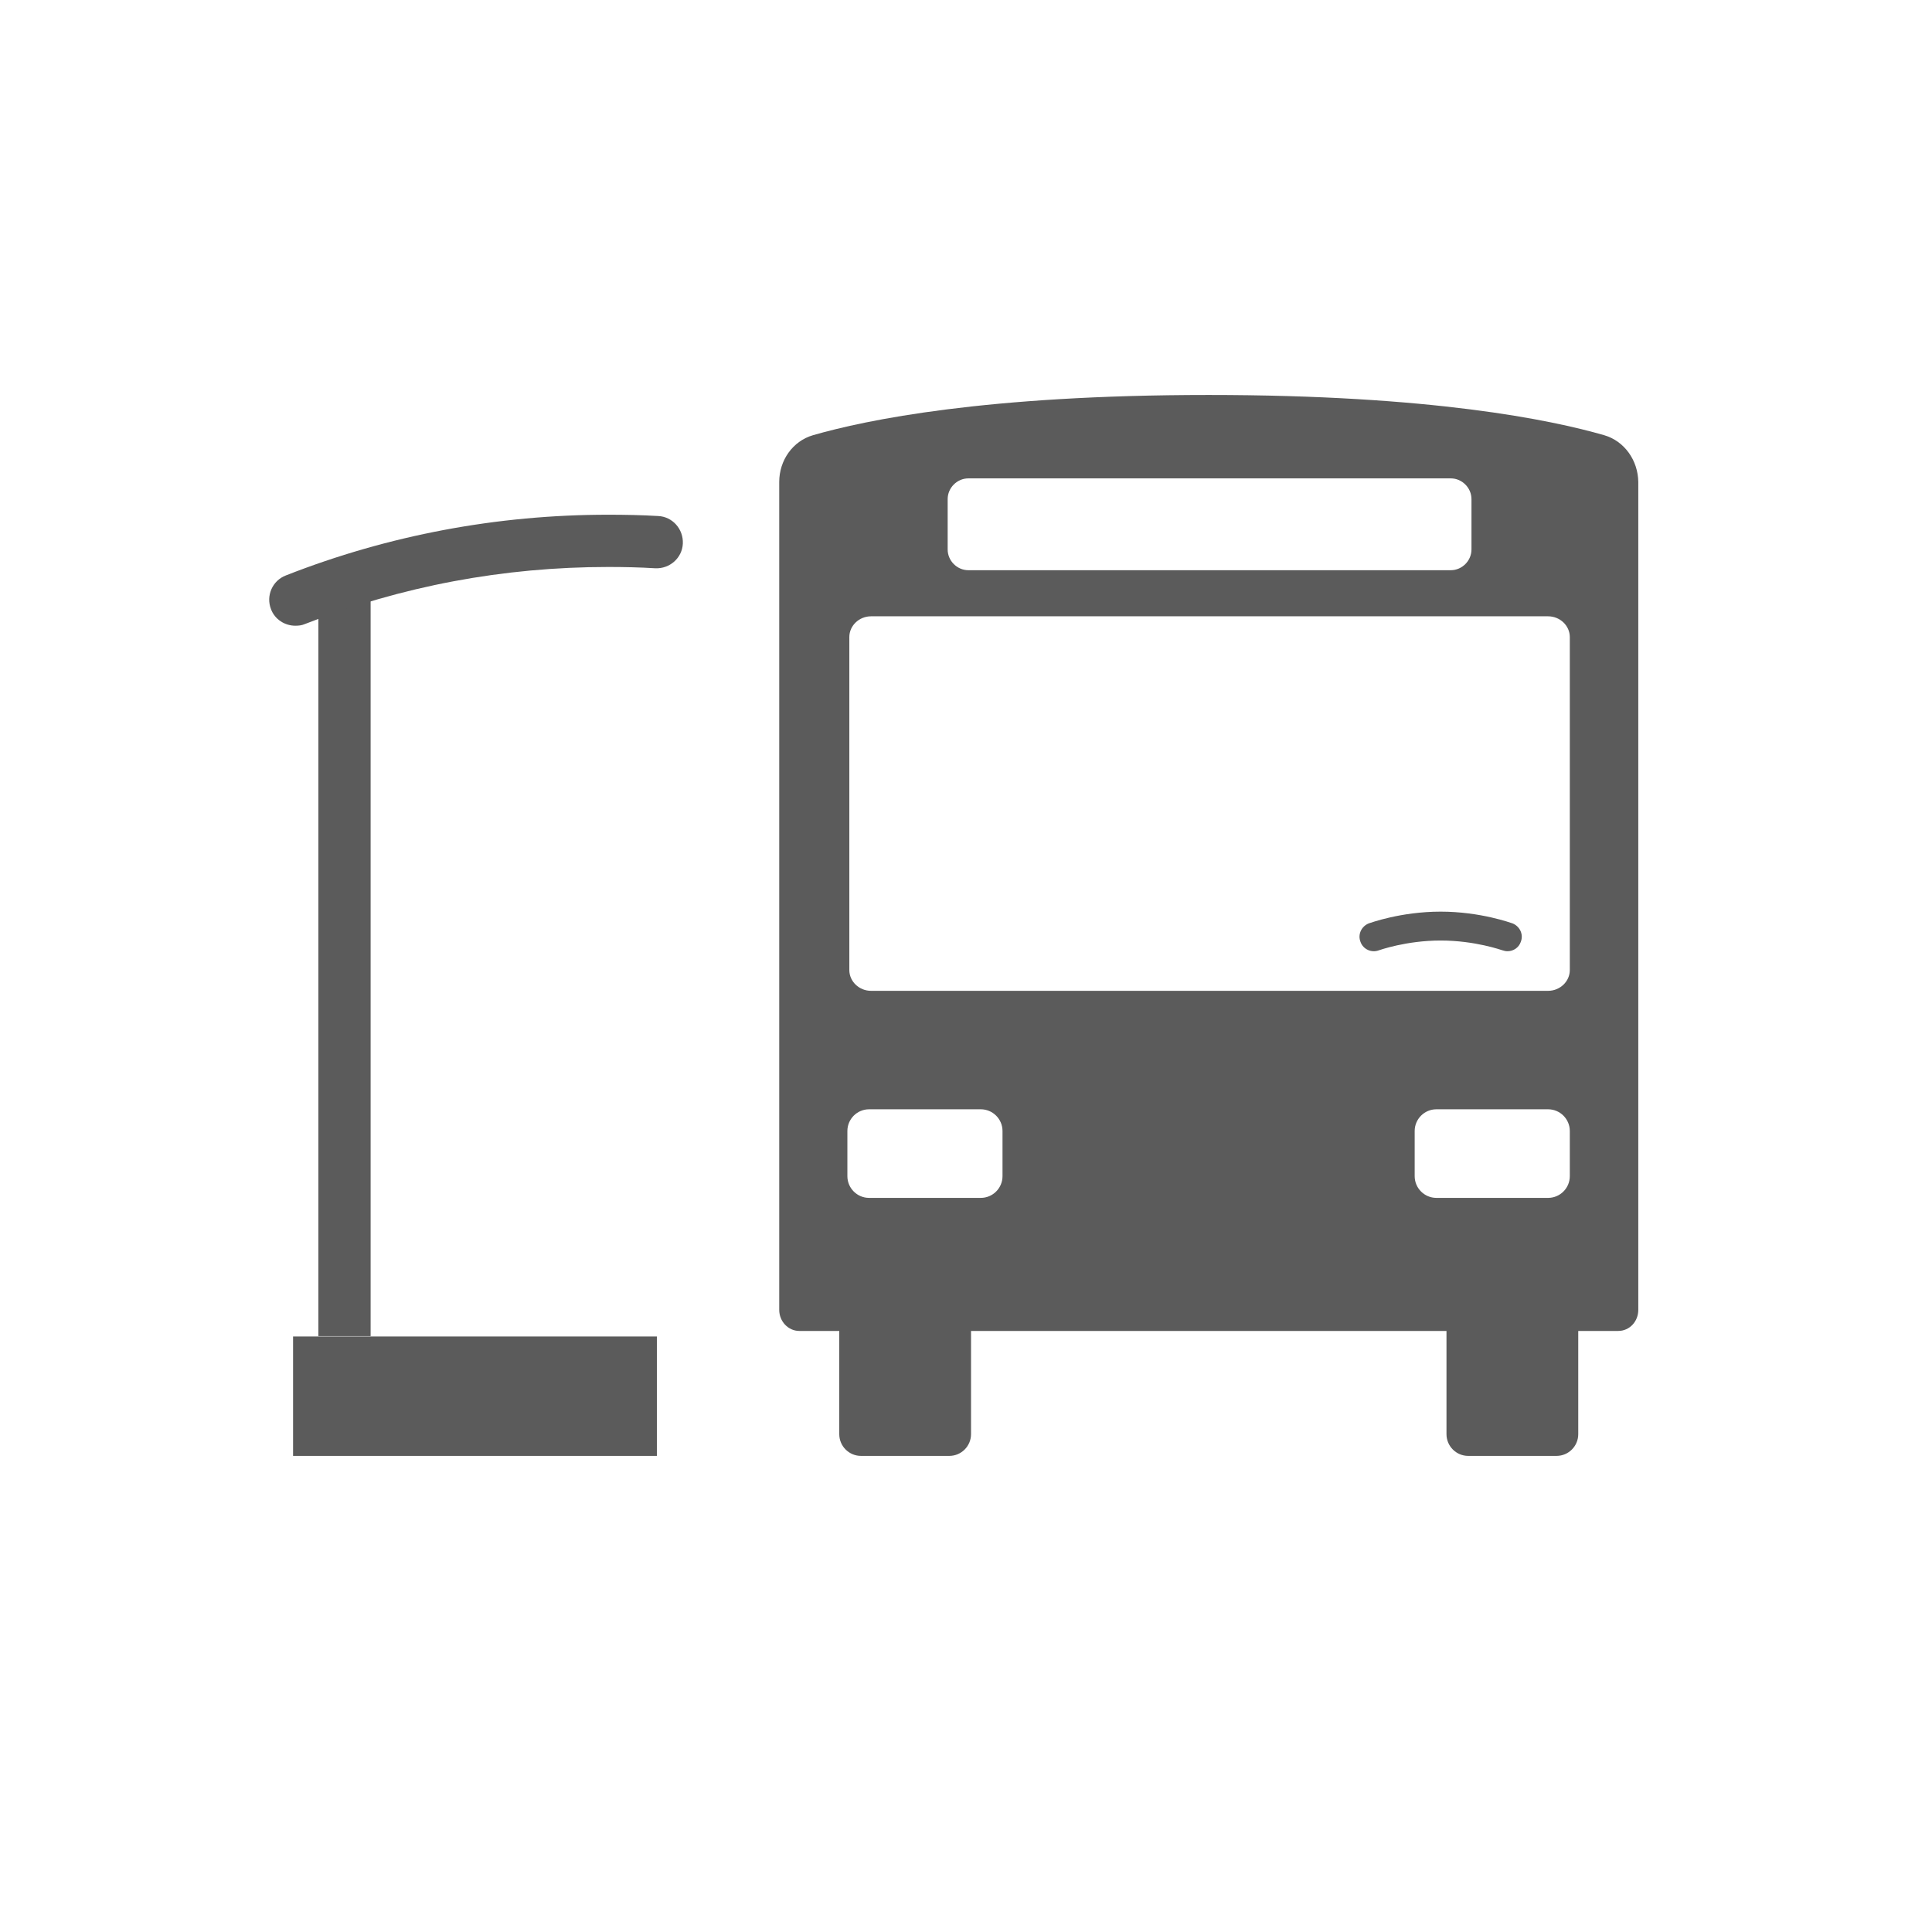
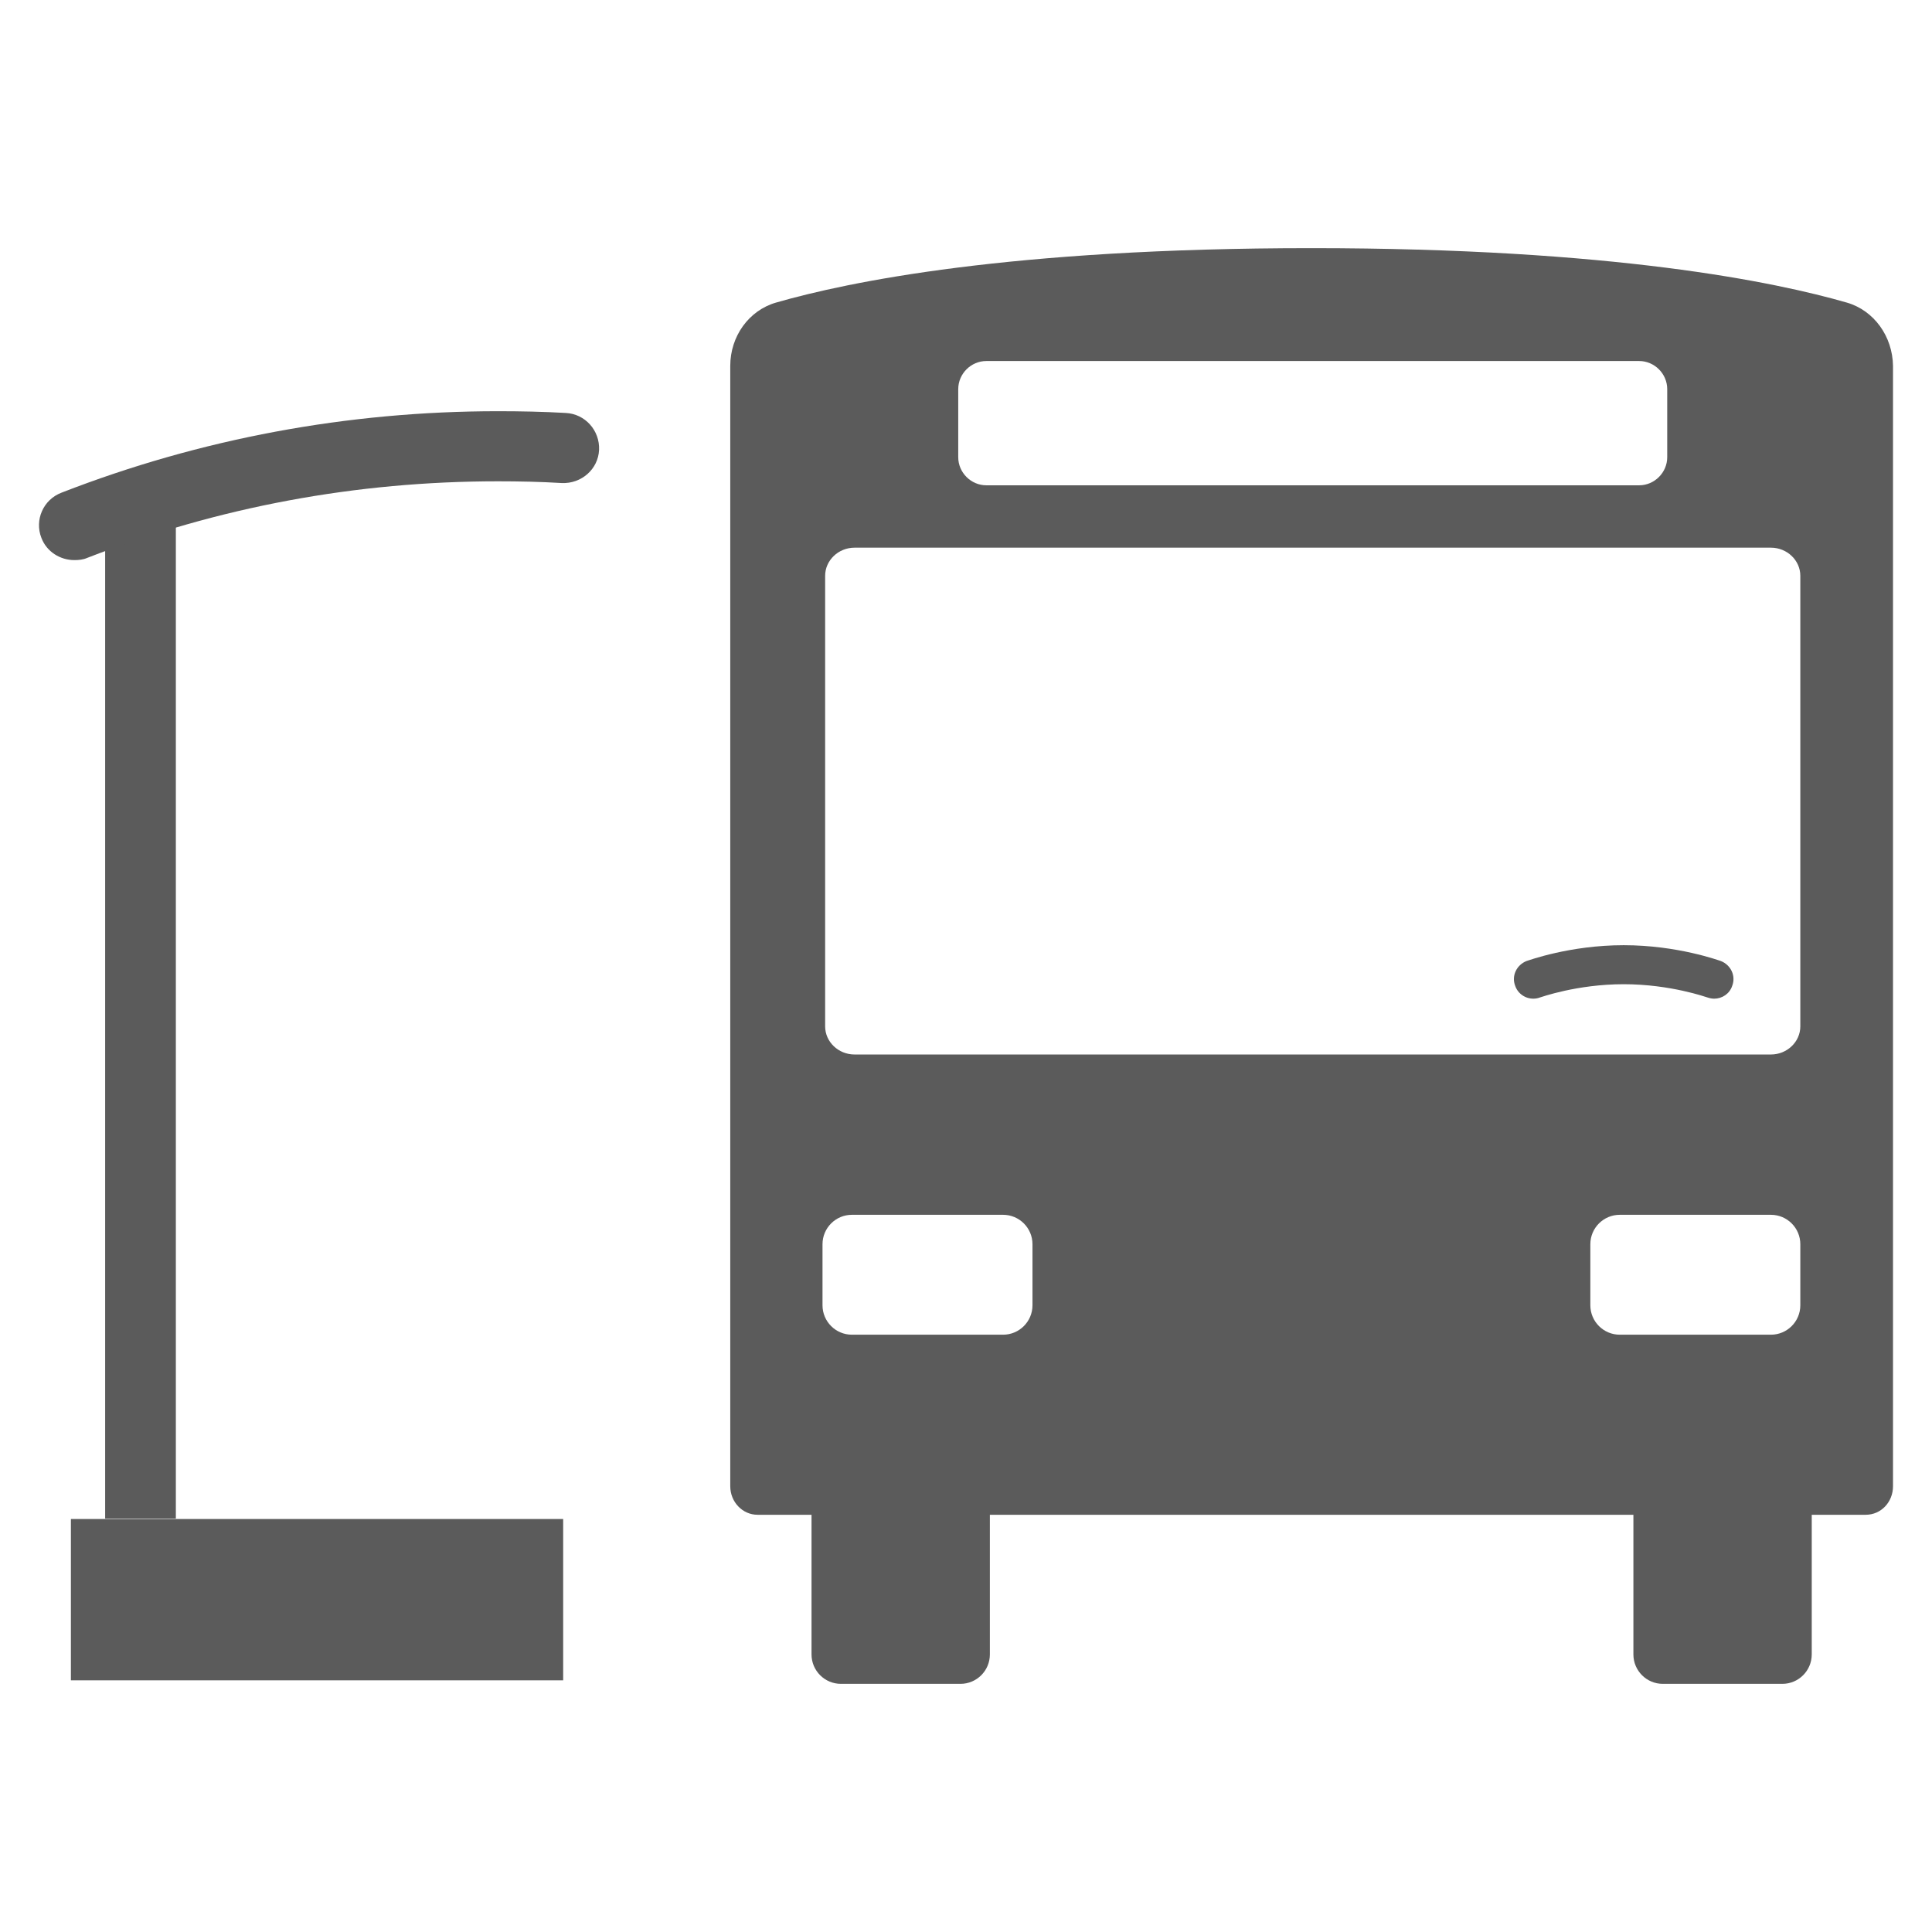
- <svg xmlns="http://www.w3.org/2000/svg" viewBox="0 0 595.3 595.3">
-   <path fill="#5B5B5B" d="M494.3 134.1c-16.3-4.7-53.2-12.4-121.9-12.4s-105.6 7.7-121.9 12.4c-6.2 1.8-10.4 7.7-10.4 14.4v255.1c0 3.6 2.8 6.5 6.2 6.5h12.3v31.8c0 3.7 3 6.7 6.7 6.7h27.2c3.7 0 6.7-3 6.7-6.7v-31.8h146.5v31.8c0 3.7 3 6.7 6.7 6.7h27.2c3.7 0 6.7-3 6.7-6.7v-31.8h12.3c3.5 0 6.2-2.9 6.2-6.5V148.5c-.1-6.7-4.3-12.6-10.5-14.4zM292 153.8c0-3.5 2.9-6.4 6.4-6.4H447c3.5 0 6.4 2.9 6.4 6.4v15.5c0 3.5-2.9 6.4-6.4 6.4H298.4c-3.5 0-6.4-2.9-6.4-6.4v-15.5zm16.9 208.6c0 3.7-3 6.7-6.7 6.7h-34.4c-3.7 0-6.7-3-6.7-6.7v-13.9c0-3.7 3-6.7 6.7-6.7h34.4c3.7 0 6.7 3 6.7 6.7v13.9zm174.8 0c0 3.7-3 6.7-6.7 6.7h-34.4c-3.7 0-6.7-3-6.7-6.7v-13.9c0-3.7 3-6.7 6.7-6.7H477c3.7 0 6.7 3 6.7 6.7v13.9zm0-63.5c0 3.5-3 6.4-6.7 6.4H268.4c-3.7 0-6.7-2.9-6.7-6.4V196.3c0-3.5 3-6.4 6.7-6.4H477c3.7 0 6.7 2.9 6.7 6.4v102.6z" />
-   <path fill="#5B5B5B" d="M464.5 293.1c-.5 0-1-.1-1.6-.3-.1 0-8.3-3-19-3s-18.9 3-19 3c-2.3.9-4.9-.3-5.7-2.6-.9-2.3.3-4.8 2.6-5.7.4-.1 9.8-3.6 22.1-3.6s21.7 3.5 22.1 3.6c2.3.9 3.5 3.4 2.6 5.7-.6 1.8-2.3 2.9-4.1 2.9zM90.3 411.8h112.1v36.8H90.3zM98.1 179.3h16.1v232.4H98.1z" />
-   <g>
-     <path fill="#5B5B5B" d="M91 192.8c-3.2 0-6.3-1.9-7.5-5.1-1.6-4.1.4-8.8 4.6-10.4 31.6-12.4 65.1-18.7 99.3-18.7 5.1 0 10.3.1 15.4.4 4.4.2 7.8 4 7.6 8.5-.2 4.4-4 7.8-8.5 7.6-4.8-.3-9.7-.4-14.5-.4-32.3 0-63.7 5.9-93.5 17.6-.9.4-1.9.5-2.9.5z" />
+ <svg xmlns="http://www.w3.org/2000/svg" width="545px" height="545px" viewBox="0 0 545 545" version="1.1">
+   <defs />
+   <g id="GCBA-compromisos-icons-06" stroke="none" stroke-width="1" fill="none" fill-rule="evenodd">
+     <g transform="translate(11, 70)" fill="#5B5B5B" fill-rule="nonzero" id="Shape">
+       <path d="M509.989,15.362 C489.791,9.54 444.067,0 358.938,0 C273.809,0 228.085,9.54 207.887,15.362 C200.204,17.593 195,24.902 195,33.203 L195,349.249 C195,353.709 198.47,357.302 202.683,357.302 L217.924,357.302 L217.924,396.699 C217.924,401.283 221.641,405 226.226,405 L259.931,405 C264.516,405 268.233,401.283 268.233,396.699 L268.233,357.302 L449.767,357.302 L449.767,396.699 C449.767,401.283 453.484,405 458.069,405 L491.774,405 C496.359,405 500.076,401.283 500.076,396.699 L500.076,357.302 L515.317,357.302 C519.654,357.302 523,353.709 523,349.249 L523,33.203 C522.876,24.902 517.672,17.593 509.989,15.362 Z M259.311,39.769 C259.311,35.433 262.905,31.84 267.242,31.84 L451.378,31.84 C455.715,31.84 459.308,35.433 459.308,39.769 L459.308,58.972 C459.308,63.308 455.715,66.901 451.378,66.901 L267.242,66.901 C262.905,66.901 259.311,63.308 259.311,58.972 L259.311,39.769 Z M280.253,298.206 C280.253,302.79 276.535,306.507 271.951,306.507 L229.324,306.507 C224.739,306.507 221.022,302.79 221.022,298.206 L221.022,280.985 C221.022,276.401 224.739,272.684 229.324,272.684 L271.951,272.684 C276.535,272.684 280.253,276.401 280.253,280.985 L280.253,298.206 Z M496.854,298.206 C496.854,302.79 493.137,306.507 488.552,306.507 L445.926,306.507 C441.341,306.507 437.623,302.79 437.623,298.206 L437.623,280.985 C437.623,276.401 441.341,272.684 445.926,272.684 L488.552,272.684 C493.137,272.684 496.854,276.401 496.854,280.985 L496.854,298.206 Z M496.854,219.535 C496.854,223.871 493.137,227.464 488.552,227.464 L230.068,227.464 C225.483,227.464 221.765,223.871 221.765,219.535 L221.765,92.423 C221.765,88.087 225.483,84.494 230.068,84.494 L488.552,84.494 C493.137,84.494 496.854,88.087 496.854,92.423 L496.854,219.535 Z" />
+       <path d="M472.549,211.718 C471.93,211.718 471.311,211.595 470.567,211.347 C470.444,211.347 460.286,207.638 447.031,207.638 C433.776,207.638 423.618,211.347 423.494,211.347 C420.645,212.46 417.424,210.976 416.433,208.132 C415.318,205.288 416.805,202.197 419.654,201.084 C420.149,200.96 431.794,196.632 447.031,196.632 C462.268,196.632 473.912,200.96 474.408,201.084 C477.257,202.197 478.743,205.288 477.628,208.132 C476.885,210.358 474.779,211.718 472.549,211.718 Z M9,358.495 L147.867,358.495 L147.867,404 L9,404 L9,358.495 Z M18.662,71 L38.607,71 L38.607,358.372 L18.662,358.372 L18.662,71 Z" />
+       <path d="M9.979,88 C6.012,88 2.169,85.667 0.682,81.737 C-1.302,76.702 1.177,70.93 6.384,68.965 C45.556,53.737 87.083,46 129.478,46 C135.8,46 142.246,46.123 148.568,46.491 C154.023,46.737 158.238,51.404 157.99,56.93 C157.742,62.333 153.031,66.509 147.453,66.263 C141.503,65.895 135.428,65.772 129.478,65.772 C89.438,65.772 50.514,73.018 13.574,87.386 C12.458,87.877 11.218,88 9.979,88 Z" />
+     </g>
  </g>
</svg>
